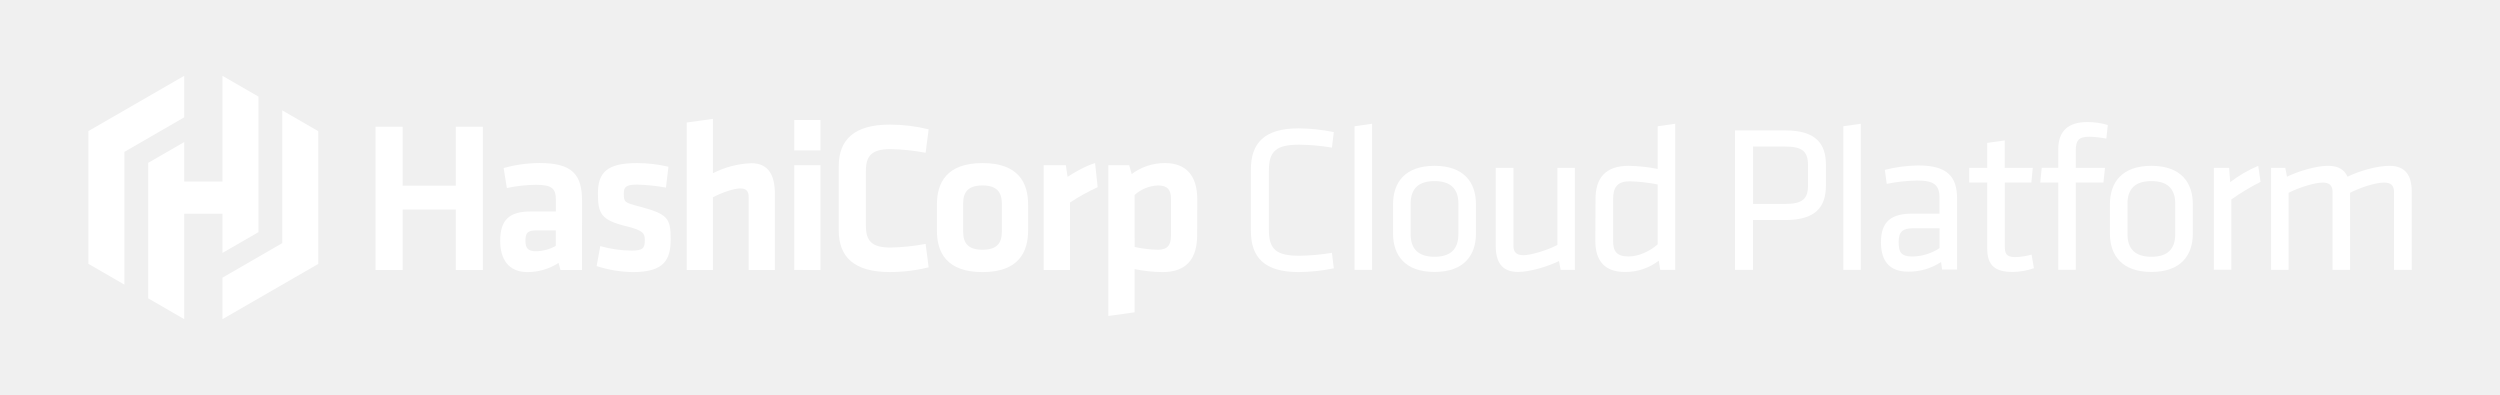
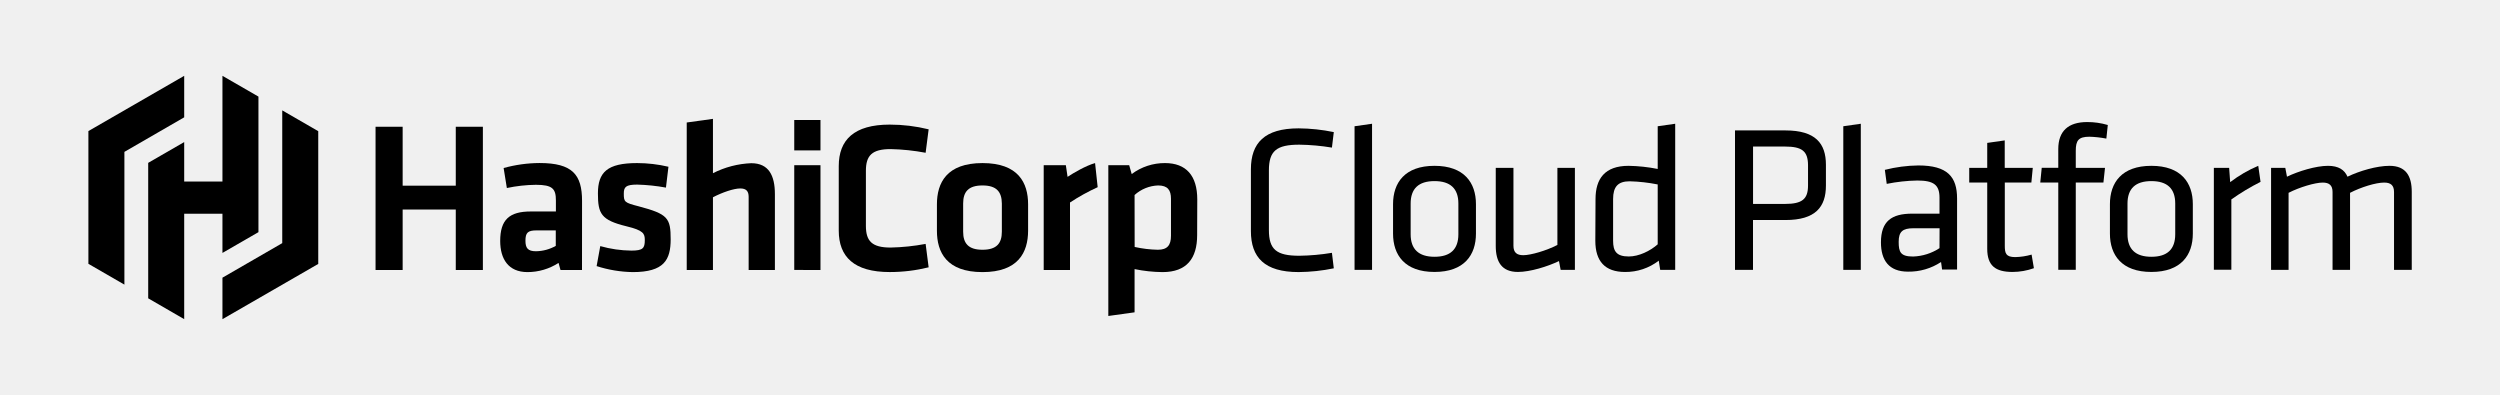
<svg xmlns="http://www.w3.org/2000/svg" id="Logo" viewBox="0 0 1000 158">
-   <defs>
-     <style>.cls-1{fill:#fff;}</style>
-   </defs>
-   <path class="cls-1" d="M182.31,108V83.81H161.06V108H150.22V50.7h10.84V74.27h21.25V50.7h10.84V108Z" />
-   <path class="cls-1" d="M232.8,108h-8.6l-.78-2.83A22.9,22.9,0,0,1,211,108.84c-7.65,0-10.92-5.24-10.92-12.47,0-8.51,3.7-11.78,12.21-11.78h10.07V80.2c0-4.64-1.29-6.28-8-6.28a58.92,58.92,0,0,0-11.62,1.29l-1.29-8a54.87,54.87,0,0,1,14.37-2c13.16,0,17,4.65,17,15.14ZM222.31,92.16h-7.75c-3.44,0-4.38.94-4.38,4.13,0,2.92.94,4.21,4.21,4.21a16.51,16.51,0,0,0,7.92-2.15Z" />
-   <path class="cls-1" d="M253.1,108.84a49.59,49.59,0,0,1-14.45-2.4l1.46-8a47,47,0,0,0,12.47,1.8c4.65,0,5.34-1,5.34-4.21,0-2.58-.52-3.87-7.31-5.51-10.24-2.49-11.44-5.07-11.44-13.16,0-8.43,3.69-12.13,15.65-12.13a54.92,54.92,0,0,1,12.56,1.47l-1,8.34a74.15,74.15,0,0,0-11.53-1.2c-4.56,0-5.33,1-5.33,3.61,0,3.35.26,3.61,5.93,5.07,11.7,3.1,12.82,4.65,12.82,13.25C268.24,103.86,265.74,108.84,253.1,108.84Z" />
-   <path class="cls-1" d="M299.46,108V78.74c0-2.24-.94-3.36-3.35-3.36-2.58,0-7.14,1.55-10.93,3.53V108H274.69V49l10.49-1.46V69.28a37,37,0,0,1,15.32-4c7,0,9.46,4.91,9.46,12.39V108Z" />
-   <path class="cls-1" d="M317.7,60.16V48h10.49V60.16Zm0,47.82V66.09h10.49V108Z" />
-   <path class="cls-1" d="M335.5,66.44c0-10.5,6.11-16.6,20.39-16.6a65.1,65.1,0,0,1,15.57,1.89l-1.21,9.38a84.45,84.45,0,0,0-14-1.47c-7.48,0-9.89,2.58-9.89,8.69v22c0,6.11,2.41,8.69,9.89,8.69a84.38,84.38,0,0,0,14-1.46l1.21,9.37a64.6,64.6,0,0,1-15.57,1.89c-14.28,0-20.39-6.1-20.39-16.6Z" />
-   <path class="cls-1" d="M393,108.84c-14.36,0-18.23-7.91-18.23-16.51V81.75c0-8.6,3.87-16.52,18.23-16.52s18.24,7.92,18.24,16.52V92.33C411.2,100.93,407.33,108.84,393,108.84Zm0-34.66c-5.59,0-7.74,2.49-7.74,7.23V92.67c0,4.73,2.15,7.23,7.74,7.23s7.74-2.5,7.74-7.23V81.41C400.7,76.67,398.55,74.18,393,74.18Z" />
-   <path class="cls-1" d="M439.07,74.87A81.83,81.83,0,0,0,428,81v27H417.48V66.09h8.86l.69,4.65c2.32-1.55,7.31-4.47,11-5.51Z" />
-   <path class="cls-1" d="M478.86,94.05c0,9.29-4.13,14.79-13.85,14.79a57.68,57.68,0,0,1-11.18-1.2v17.29l-10.5,1.46V66.09h8.35l1,3.53A22,22,0,0,1,466,65.23c8.43,0,12.91,5,12.91,14.54Zm-25,4.73a46.67,46.67,0,0,0,9.29,1.12c3.78,0,5.24-1.81,5.24-5.59V79.51c0-3.44-1.29-5.33-5.16-5.33A14.83,14.83,0,0,0,453.83,78Z" />
-   <polygon class="cls-1" points="73.68 30.33 35.36 52.43 35.36 52.45 35.36 105.53 49.76 113.85 49.76 60.75 73.68 46.93 73.68 30.33" />
-   <polygon class="cls-1" points="88.98 30.33 88.98 72.62 73.68 72.62 73.68 56.83 59.28 65.14 59.28 119.33 73.68 127.66 73.68 85.49 88.98 85.49 88.98 101.17 103.38 92.86 103.38 38.64 88.98 30.33" />
-   <polygon class="cls-1" points="88.98 127.67 127.3 105.57 127.3 105.55 127.3 52.47 112.9 44.15 112.9 97.25 88.98 111.07 88.98 127.67" />
-   <path class="cls-1" d="M507.56,92c0,7.79,3,10.3,12.15,10.3a86,86,0,0,0,13.06-1.17h0l.75,6.2a72.49,72.49,0,0,1-14.07,1.5c-13.64,0-19.09-5.86-19.09-16.41V67.75c0-10.55,5.45-16.41,19.09-16.41a71.72,71.72,0,0,1,14.07,1.5l-.75,6.2h0a86,86,0,0,0-13.06-1.17c-9.13,0-12.15,2.51-12.15,10.3Z" />
-   <path class="cls-1" d="M541.82,107.94V50.5l7-1v58.45Z" />
-   <path class="cls-1" d="M573.8,108.78c-11.89,0-16.58-6.78-16.58-15.32V81.65c0-8.54,4.69-15.32,16.58-15.32s16.58,6.78,16.58,15.32V93.46C590.38,102,585.69,108.78,573.8,108.78Zm0-36.34c-6.36,0-9.54,3-9.54,9V93.71c0,5.94,3.18,9,9.54,9s9.55-3,9.55-9V81.4C583.35,75.45,580.17,72.44,573.8,72.44Z" />
-   <path class="cls-1" d="M605.38,67.16V98.31c0,2.68,1.34,3.77,3.93,3.77,3,0,9.3-1.84,13.65-4.1h0V67.16h7v40.78h-5.7l-.67-3.51c-4.52,2.17-11.55,4.35-16.41,4.35-6.53,0-8.88-4.1-8.88-10.38V67.16Z" />
-   <path class="cls-1" d="M638.21,79.64c0-8.12,3.68-13.31,13.23-13.31a65.25,65.25,0,0,1,11.64,1.25V50.5l7-1v58.45h-6l-.58-3.68a21.72,21.72,0,0,1-13.48,4.52c-8,0-11.89-4.27-11.89-12.48Zm24.87-5.86h0a66.06,66.06,0,0,0-11.22-1.26c-4.69,0-6.62,2.18-6.62,7.12V96.3c0,4.19,1.34,6.29,6.28,6.29,4,0,8.54-2.18,11.56-4.86h0Z" />
-   <path class="cls-1" d="M694,52.17H714.2c12,0,16.17,5.2,16.17,13.74V74.2c0,8.62-4.19,13.81-16.17,13.81h-13v19.93H694ZM714,58.62H701.22V81.57H714c6.87,0,9.21-1.93,9.21-7.37V66C723.16,60.46,720.82,58.62,714,58.62Z" />
-   <path class="cls-1" d="M737.32,107.94V50.5l7-1v58.45Z" />
-   <path class="cls-1" d="M782.83,107.8h-6l-.41-3a23.24,23.24,0,0,1-13.24,3.86c-7.61,0-10.8-4.53-10.8-11.73,0-8.46,4.27-11.47,12.48-11.47H775.8V79.08c0-5.11-2.27-6.87-8.88-6.87a67.51,67.51,0,0,0-12.23,1.34l-.75-5.61h0a57.19,57.19,0,0,1,13.4-1.76c11.64,0,15.49,4.52,15.49,13.23Zm-7-16.5H765.41c-4.35,0-5.94,1.34-5.94,5.44s.75,5.87,5.77,5.87a20.41,20.41,0,0,0,10.56-3.35Z" />
-   <path class="cls-1" d="M813.56,107.28h0a25.62,25.62,0,0,1-8.54,1.5c-6.86,0-10.13-2.51-10.13-9.29V73h-7.2V67.16h7.2v-10l7-1v11h11.22L812.55,73H801.92V98.31c0,3,.42,4.53,4.19,4.53a25.85,25.85,0,0,0,6.53-1Z" />
-   <path class="cls-1" d="M842.54,55.44a41.86,41.86,0,0,0-6.78-.75c-4.36,0-5.45,1.5-5.45,5.61v6.86H842L841.37,73H830.31v34.91h-7V73h-7.2l.58-5.87h6.62V59.63c0-7.2,4-10.81,11.55-10.81A28.64,28.64,0,0,1,843.12,50h0Z" />
-   <path class="cls-1" d="M860.55,108.78c-11.9,0-16.58-6.78-16.58-15.32V81.65c0-8.54,4.68-15.32,16.58-15.32s16.58,6.78,16.58,15.32V93.46C877.13,102,872.44,108.78,860.55,108.78Zm0-36.34c-6.37,0-9.55,3-9.55,9V93.71c0,5.94,3.18,9,9.55,9s9.54-3,9.54-9V81.4C870.09,75.45,866.91,72.44,860.55,72.44Z" />
-   <path class="cls-1" d="M904.18,72.77a90,90,0,0,0-11.64,7v28.13h-7V67.16h6.12l.41,5.7a51.74,51.74,0,0,1,11.23-6.53h0l.92,6.44Z" />
-   <path class="cls-1" d="M957.61,107.94V76.79c0-2.68-1.34-3.76-3.94-3.76-3.35,0-9.3,1.84-13.65,4.1h0v30.81h-7V76.79c0-2.68-1.34-3.76-3.94-3.76-3,0-9.29,1.84-13.65,4.1h0v30.81h-7V67.16h5.69l.67,3.52c4.52-2.18,11.56-4.35,16.41-4.35,4.19,0,6.62,1.59,7.79,4.35,4.86-2.34,11.73-4.35,16.83-4.35,6.54,0,8.88,4.1,8.88,10.38v31.23Z" />
+   <path d="M182.31,108V83.81H161.06V108H150.22V50.7h10.84V74.27h21.25V50.7h10.84V108Z" />
+   <path d="M232.8,108h-8.6l-.78-2.83A22.9,22.9,0,0,1,211,108.84c-7.65,0-10.92-5.24-10.92-12.47,0-8.51,3.7-11.78,12.21-11.78h10.07V80.2c0-4.64-1.29-6.28-8-6.28a58.92,58.92,0,0,0-11.62,1.29l-1.29-8a54.87,54.87,0,0,1,14.37-2c13.16,0,17,4.65,17,15.14ZM222.31,92.16h-7.75c-3.44,0-4.38.94-4.38,4.13,0,2.92.94,4.21,4.21,4.21a16.51,16.51,0,0,0,7.92-2.15Z" />
+   <path d="M253.1,108.84a49.59,49.59,0,0,1-14.45-2.4l1.46-8a47,47,0,0,0,12.47,1.8c4.65,0,5.34-1,5.34-4.21,0-2.58-.52-3.87-7.31-5.51-10.24-2.49-11.44-5.07-11.44-13.16,0-8.43,3.69-12.13,15.65-12.13a54.92,54.92,0,0,1,12.56,1.47l-1,8.34a74.15,74.15,0,0,0-11.53-1.2c-4.56,0-5.33,1-5.33,3.61,0,3.35.26,3.61,5.93,5.07,11.7,3.1,12.82,4.65,12.82,13.25C268.24,103.86,265.74,108.84,253.1,108.84Z" />
+   <path d="M299.46,108V78.74c0-2.24-.94-3.36-3.35-3.36-2.58,0-7.14,1.55-10.93,3.53V108H274.69V49l10.49-1.46V69.28a37,37,0,0,1,15.32-4c7,0,9.46,4.91,9.46,12.39V108Z" />
+   <path d="M317.7,60.16V48h10.49V60.16Zm0,47.82V66.09h10.49V108Z" />
+   <path d="M335.5,66.44c0-10.5,6.11-16.6,20.39-16.6a65.1,65.1,0,0,1,15.57,1.89l-1.21,9.38a84.45,84.45,0,0,0-14-1.47c-7.48,0-9.89,2.58-9.89,8.69v22c0,6.11,2.41,8.69,9.89,8.69a84.38,84.38,0,0,0,14-1.46l1.21,9.37a64.6,64.6,0,0,1-15.57,1.89c-14.28,0-20.39-6.1-20.39-16.6Z" />
+   <path d="M393,108.84c-14.36,0-18.23-7.91-18.23-16.51V81.75c0-8.6,3.87-16.52,18.23-16.52s18.24,7.92,18.24,16.52V92.33C411.2,100.93,407.33,108.84,393,108.84Zm0-34.66c-5.59,0-7.74,2.49-7.74,7.23V92.67c0,4.73,2.15,7.23,7.74,7.23s7.74-2.5,7.74-7.23V81.41C400.7,76.67,398.55,74.18,393,74.18Z" />
+   <path d="M439.07,74.87A81.83,81.83,0,0,0,428,81v27H417.48V66.09h8.86l.69,4.65c2.32-1.55,7.31-4.47,11-5.51Z" />
+   <path d="M478.86,94.05c0,9.29-4.13,14.79-13.85,14.79a57.68,57.68,0,0,1-11.18-1.2v17.29l-10.5,1.46V66.09h8.35l1,3.53A22,22,0,0,1,466,65.23c8.43,0,12.91,5,12.91,14.54Zm-25,4.73a46.67,46.67,0,0,0,9.29,1.12c3.78,0,5.24-1.81,5.24-5.59V79.51c0-3.44-1.29-5.33-5.16-5.33A14.83,14.83,0,0,0,453.83,78Z" />
+   <polygon points="73.68 30.33 35.36 52.43 35.36 52.45 35.36 105.53 49.76 113.85 49.76 60.75 73.68 46.93 73.68 30.33" />
+   <polygon points="88.98 30.33 88.98 72.62 73.68 72.62 73.68 56.83 59.28 65.14 59.28 119.33 73.68 127.66 73.68 85.49 88.98 85.49 88.98 101.17 103.38 92.86 103.38 38.64 88.98 30.33" />
+   <polygon points="88.98 127.67 127.3 105.57 127.3 105.55 127.3 52.47 112.9 44.15 112.9 97.25 88.98 111.07 88.98 127.67" />
+   <path d="M507.56,92c0,7.79,3,10.3,12.15,10.3a86,86,0,0,0,13.06-1.17h0l.75,6.2a72.49,72.49,0,0,1-14.07,1.5c-13.64,0-19.09-5.86-19.09-16.41V67.75c0-10.55,5.45-16.41,19.09-16.41a71.72,71.72,0,0,1,14.07,1.5l-.75,6.2h0a86,86,0,0,0-13.06-1.17c-9.13,0-12.15,2.51-12.15,10.3Z" />
+   <path d="M541.82,107.94V50.5l7-1v58.45Z" />
+   <path d="M573.8,108.78c-11.89,0-16.58-6.78-16.58-15.32V81.65c0-8.54,4.69-15.32,16.58-15.32s16.58,6.78,16.58,15.32V93.46C590.38,102,585.69,108.78,573.8,108.78Zm0-36.34c-6.36,0-9.54,3-9.54,9V93.71c0,5.94,3.18,9,9.54,9s9.55-3,9.55-9V81.4C583.35,75.45,580.17,72.44,573.8,72.44Z" />
+   <path d="M605.38,67.16V98.31c0,2.68,1.34,3.77,3.93,3.77,3,0,9.3-1.84,13.65-4.1h0V67.16h7v40.78h-5.7l-.67-3.51c-4.52,2.17-11.55,4.35-16.41,4.35-6.53,0-8.88-4.1-8.88-10.38V67.16Z" />
+   <path d="M638.21,79.64c0-8.12,3.68-13.31,13.23-13.31a65.25,65.25,0,0,1,11.64,1.25V50.5l7-1v58.45h-6l-.58-3.68a21.72,21.72,0,0,1-13.48,4.52c-8,0-11.89-4.27-11.89-12.48Zm24.87-5.86h0a66.06,66.06,0,0,0-11.22-1.26c-4.69,0-6.62,2.18-6.62,7.12V96.3c0,4.19,1.34,6.29,6.28,6.29,4,0,8.54-2.18,11.56-4.86h0Z" />
+   <path d="M694,52.17H714.2c12,0,16.17,5.2,16.17,13.74V74.2c0,8.62-4.19,13.81-16.17,13.81h-13v19.93H694ZM714,58.62H701.22V81.57H714c6.87,0,9.21-1.93,9.21-7.37V66C723.16,60.46,720.82,58.62,714,58.62Z" />
+   <path d="M737.32,107.94V50.5l7-1v58.45Z" />
+   <path d="M782.83,107.8h-6l-.41-3a23.24,23.24,0,0,1-13.24,3.86c-7.61,0-10.8-4.53-10.8-11.73,0-8.46,4.27-11.47,12.48-11.47H775.8V79.08c0-5.11-2.27-6.87-8.88-6.87a67.51,67.51,0,0,0-12.23,1.34l-.75-5.61h0a57.19,57.19,0,0,1,13.4-1.76c11.64,0,15.49,4.52,15.49,13.23Zm-7-16.5H765.41c-4.35,0-5.94,1.34-5.94,5.44s.75,5.87,5.77,5.87a20.41,20.41,0,0,0,10.56-3.35Z" />
+   <path d="M813.56,107.28h0a25.62,25.62,0,0,1-8.54,1.5c-6.86,0-10.13-2.51-10.13-9.29V73h-7.2V67.16h7.2v-10l7-1v11h11.22L812.55,73H801.92V98.31c0,3,.42,4.53,4.19,4.53a25.85,25.85,0,0,0,6.53-1Z" />
+   <path d="M842.54,55.44a41.86,41.86,0,0,0-6.78-.75c-4.36,0-5.45,1.5-5.45,5.61v6.86H842L841.37,73H830.31v34.91h-7V73h-7.2l.58-5.87h6.62V59.63c0-7.2,4-10.81,11.55-10.81A28.64,28.64,0,0,1,843.12,50h0Z" />
+   <path d="M860.55,108.78c-11.9,0-16.58-6.78-16.58-15.32V81.65c0-8.54,4.68-15.32,16.58-15.32s16.58,6.78,16.58,15.32V93.46C877.13,102,872.44,108.78,860.55,108.78Zm0-36.34c-6.37,0-9.55,3-9.55,9V93.71c0,5.94,3.18,9,9.55,9s9.54-3,9.54-9V81.4C870.09,75.45,866.91,72.44,860.55,72.44Z" />
+   <path d="M904.18,72.77a90,90,0,0,0-11.64,7v28.13h-7V67.16h6.12l.41,5.7a51.74,51.74,0,0,1,11.23-6.53h0l.92,6.44Z" />
+   <path d="M957.61,107.94V76.79c0-2.68-1.34-3.76-3.94-3.76-3.35,0-9.3,1.84-13.65,4.1h0v30.81h-7V76.79c0-2.68-1.34-3.76-3.94-3.76-3,0-9.29,1.84-13.65,4.1h0v30.81h-7V67.16h5.69l.67,3.52c4.52-2.18,11.56-4.35,16.41-4.35,4.19,0,6.62,1.59,7.79,4.35,4.86-2.34,11.73-4.35,16.83-4.35,6.54,0,8.88,4.1,8.88,10.38v31.23Z" />
</svg>
